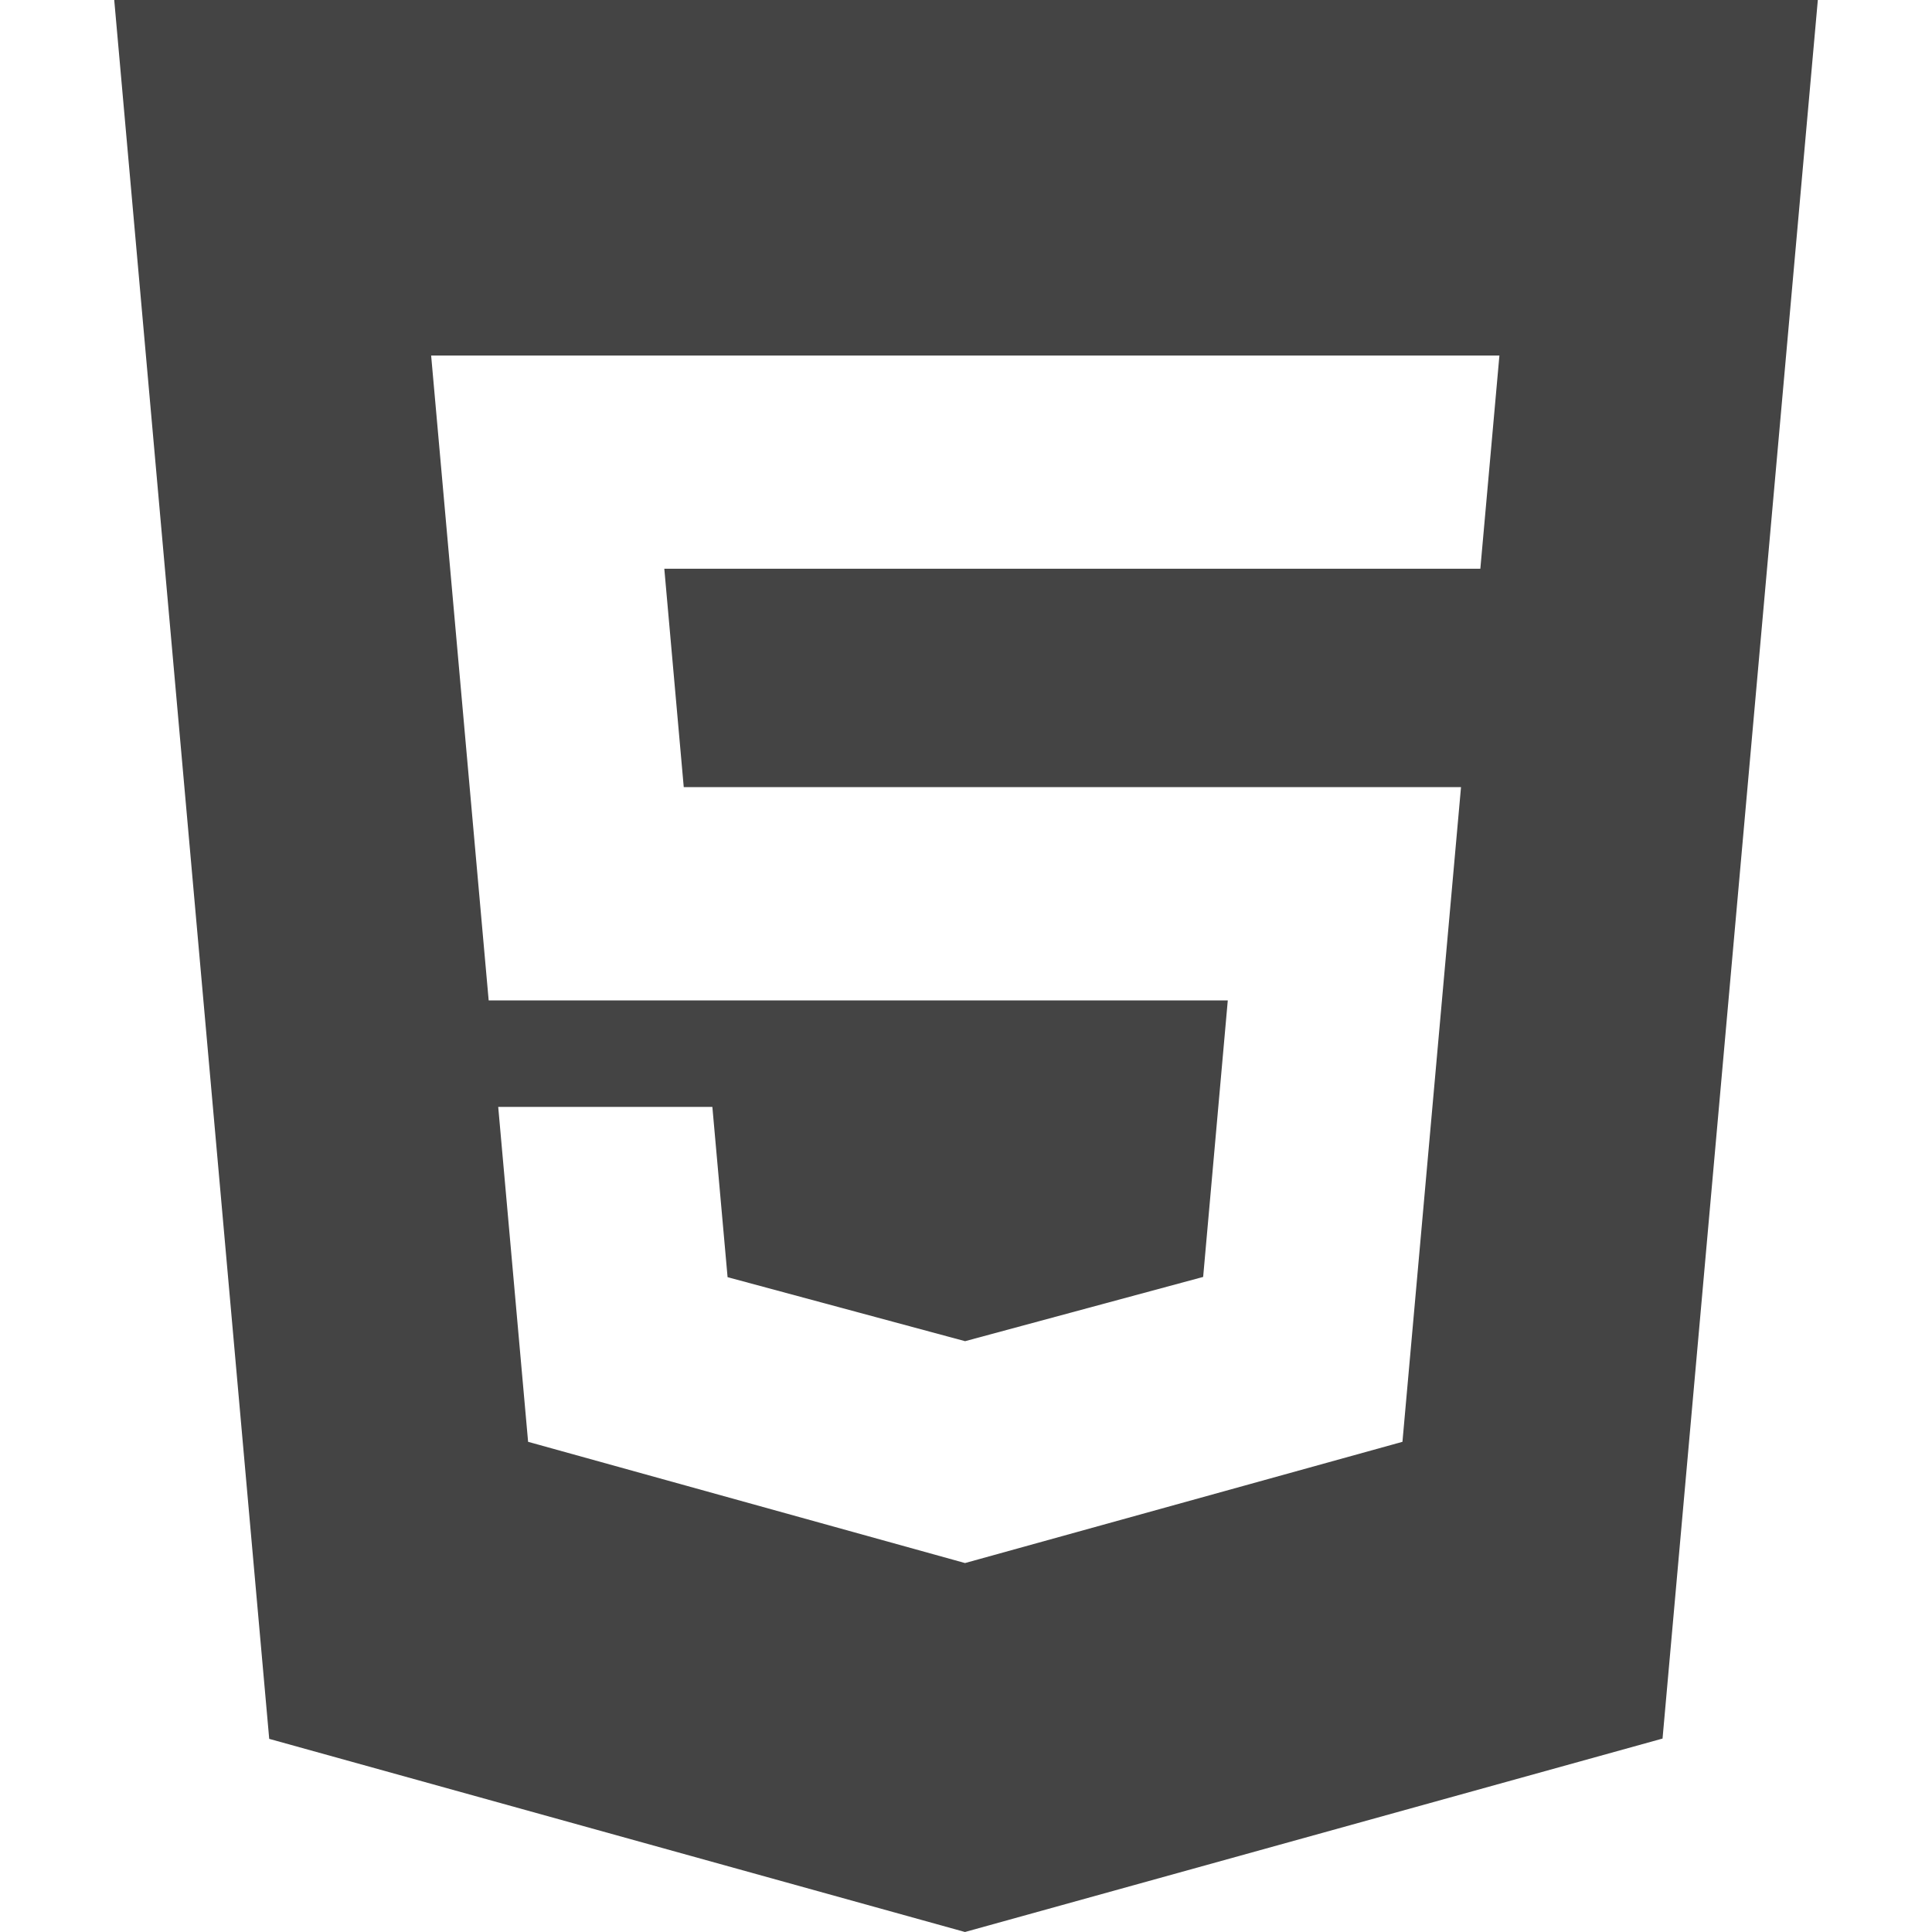
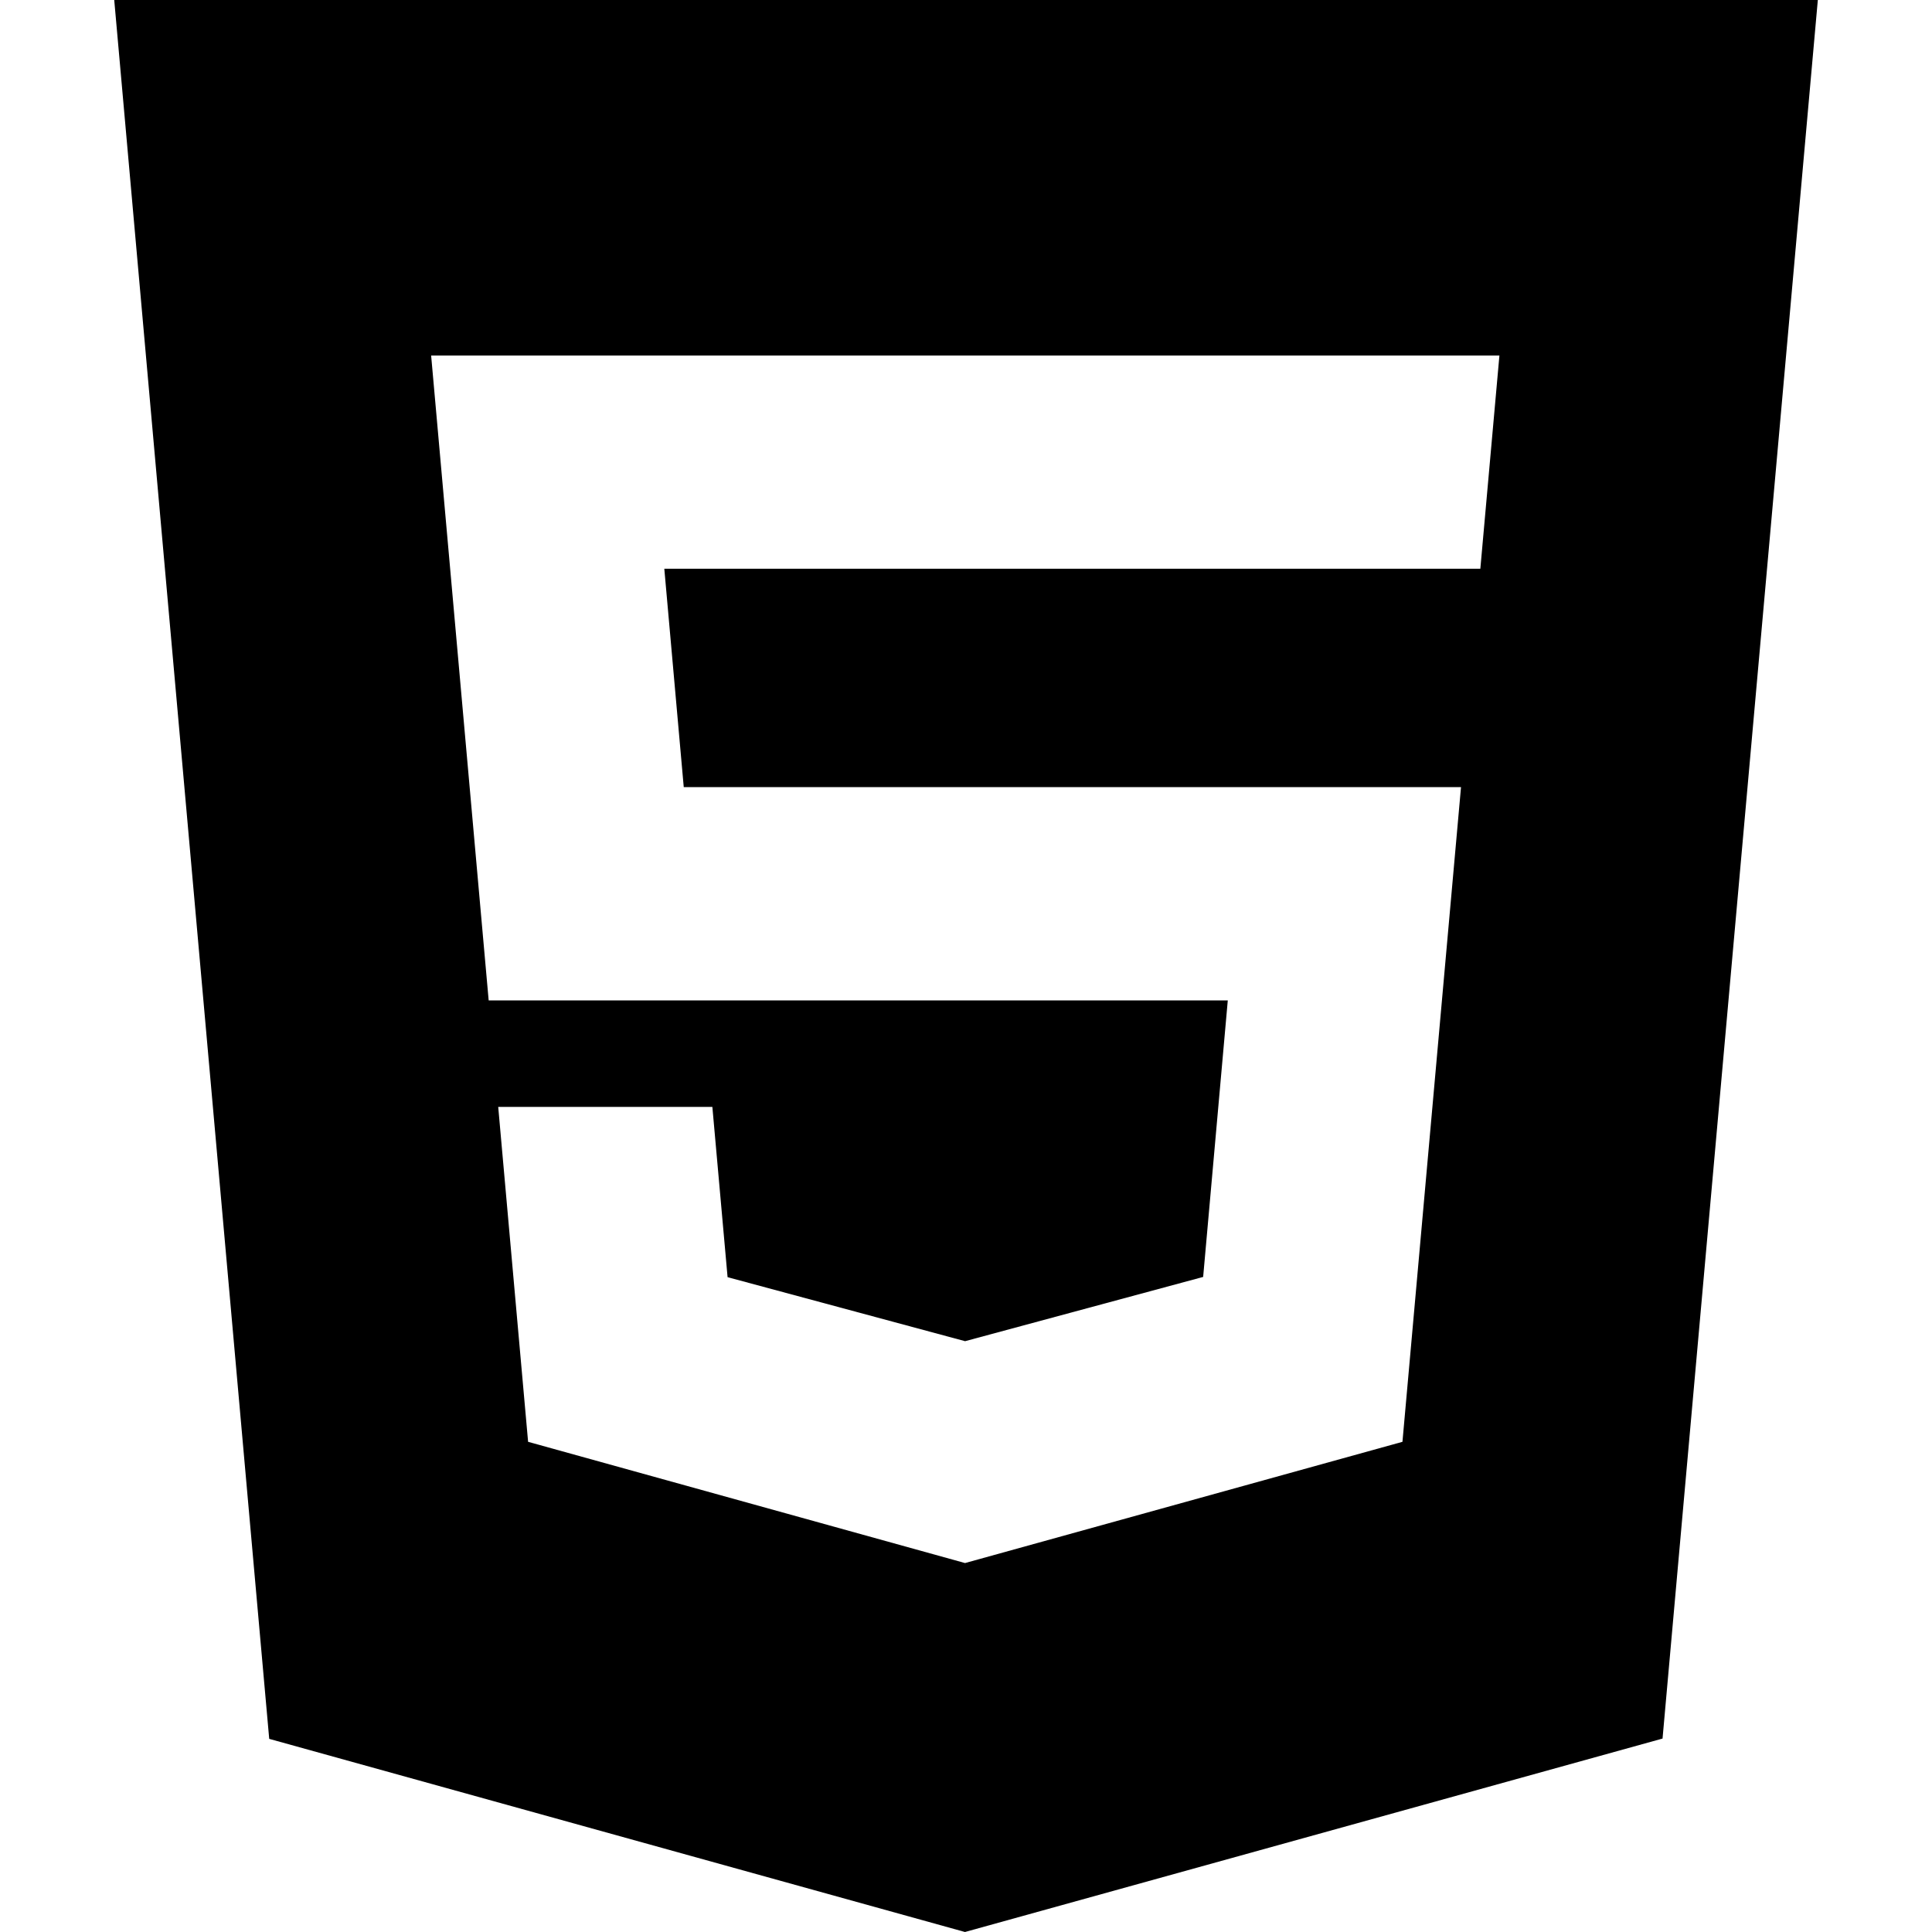
<svg xmlns="http://www.w3.org/2000/svg" version="1.1" width="32" height="32" viewBox="0 0 32 32">
-   <path fill="#444444" d="M1.892 0l2.567 28.801 11.524 3.199 11.554-3.204 2.572-28.796h-28.216zM24.52 9.42h-13.517l0.322 3.617h12.874l-0.97 10.844-7.245 2.008-7.237-2.008-0.495-5.547h3.547l0.252 2.82 3.933 1.060 0.009-0.002 3.935-1.062 0.408-4.58h-12.242l-0.953-10.681h17.694l-0.316 3.532z" />
+   <path d="M1.892 0l2.567 28.801 11.524 3.199 11.554-3.204 2.572-28.796h-28.216zM24.52 9.42h-13.517l0.322 3.617h12.874l-0.97 10.844-7.245 2.008-7.237-2.008-0.495-5.547h3.547l0.252 2.82 3.933 1.060 0.009-0.002 3.935-1.062 0.408-4.58h-12.242l-0.953-10.681h17.694l-0.316 3.532z" />
</svg>
